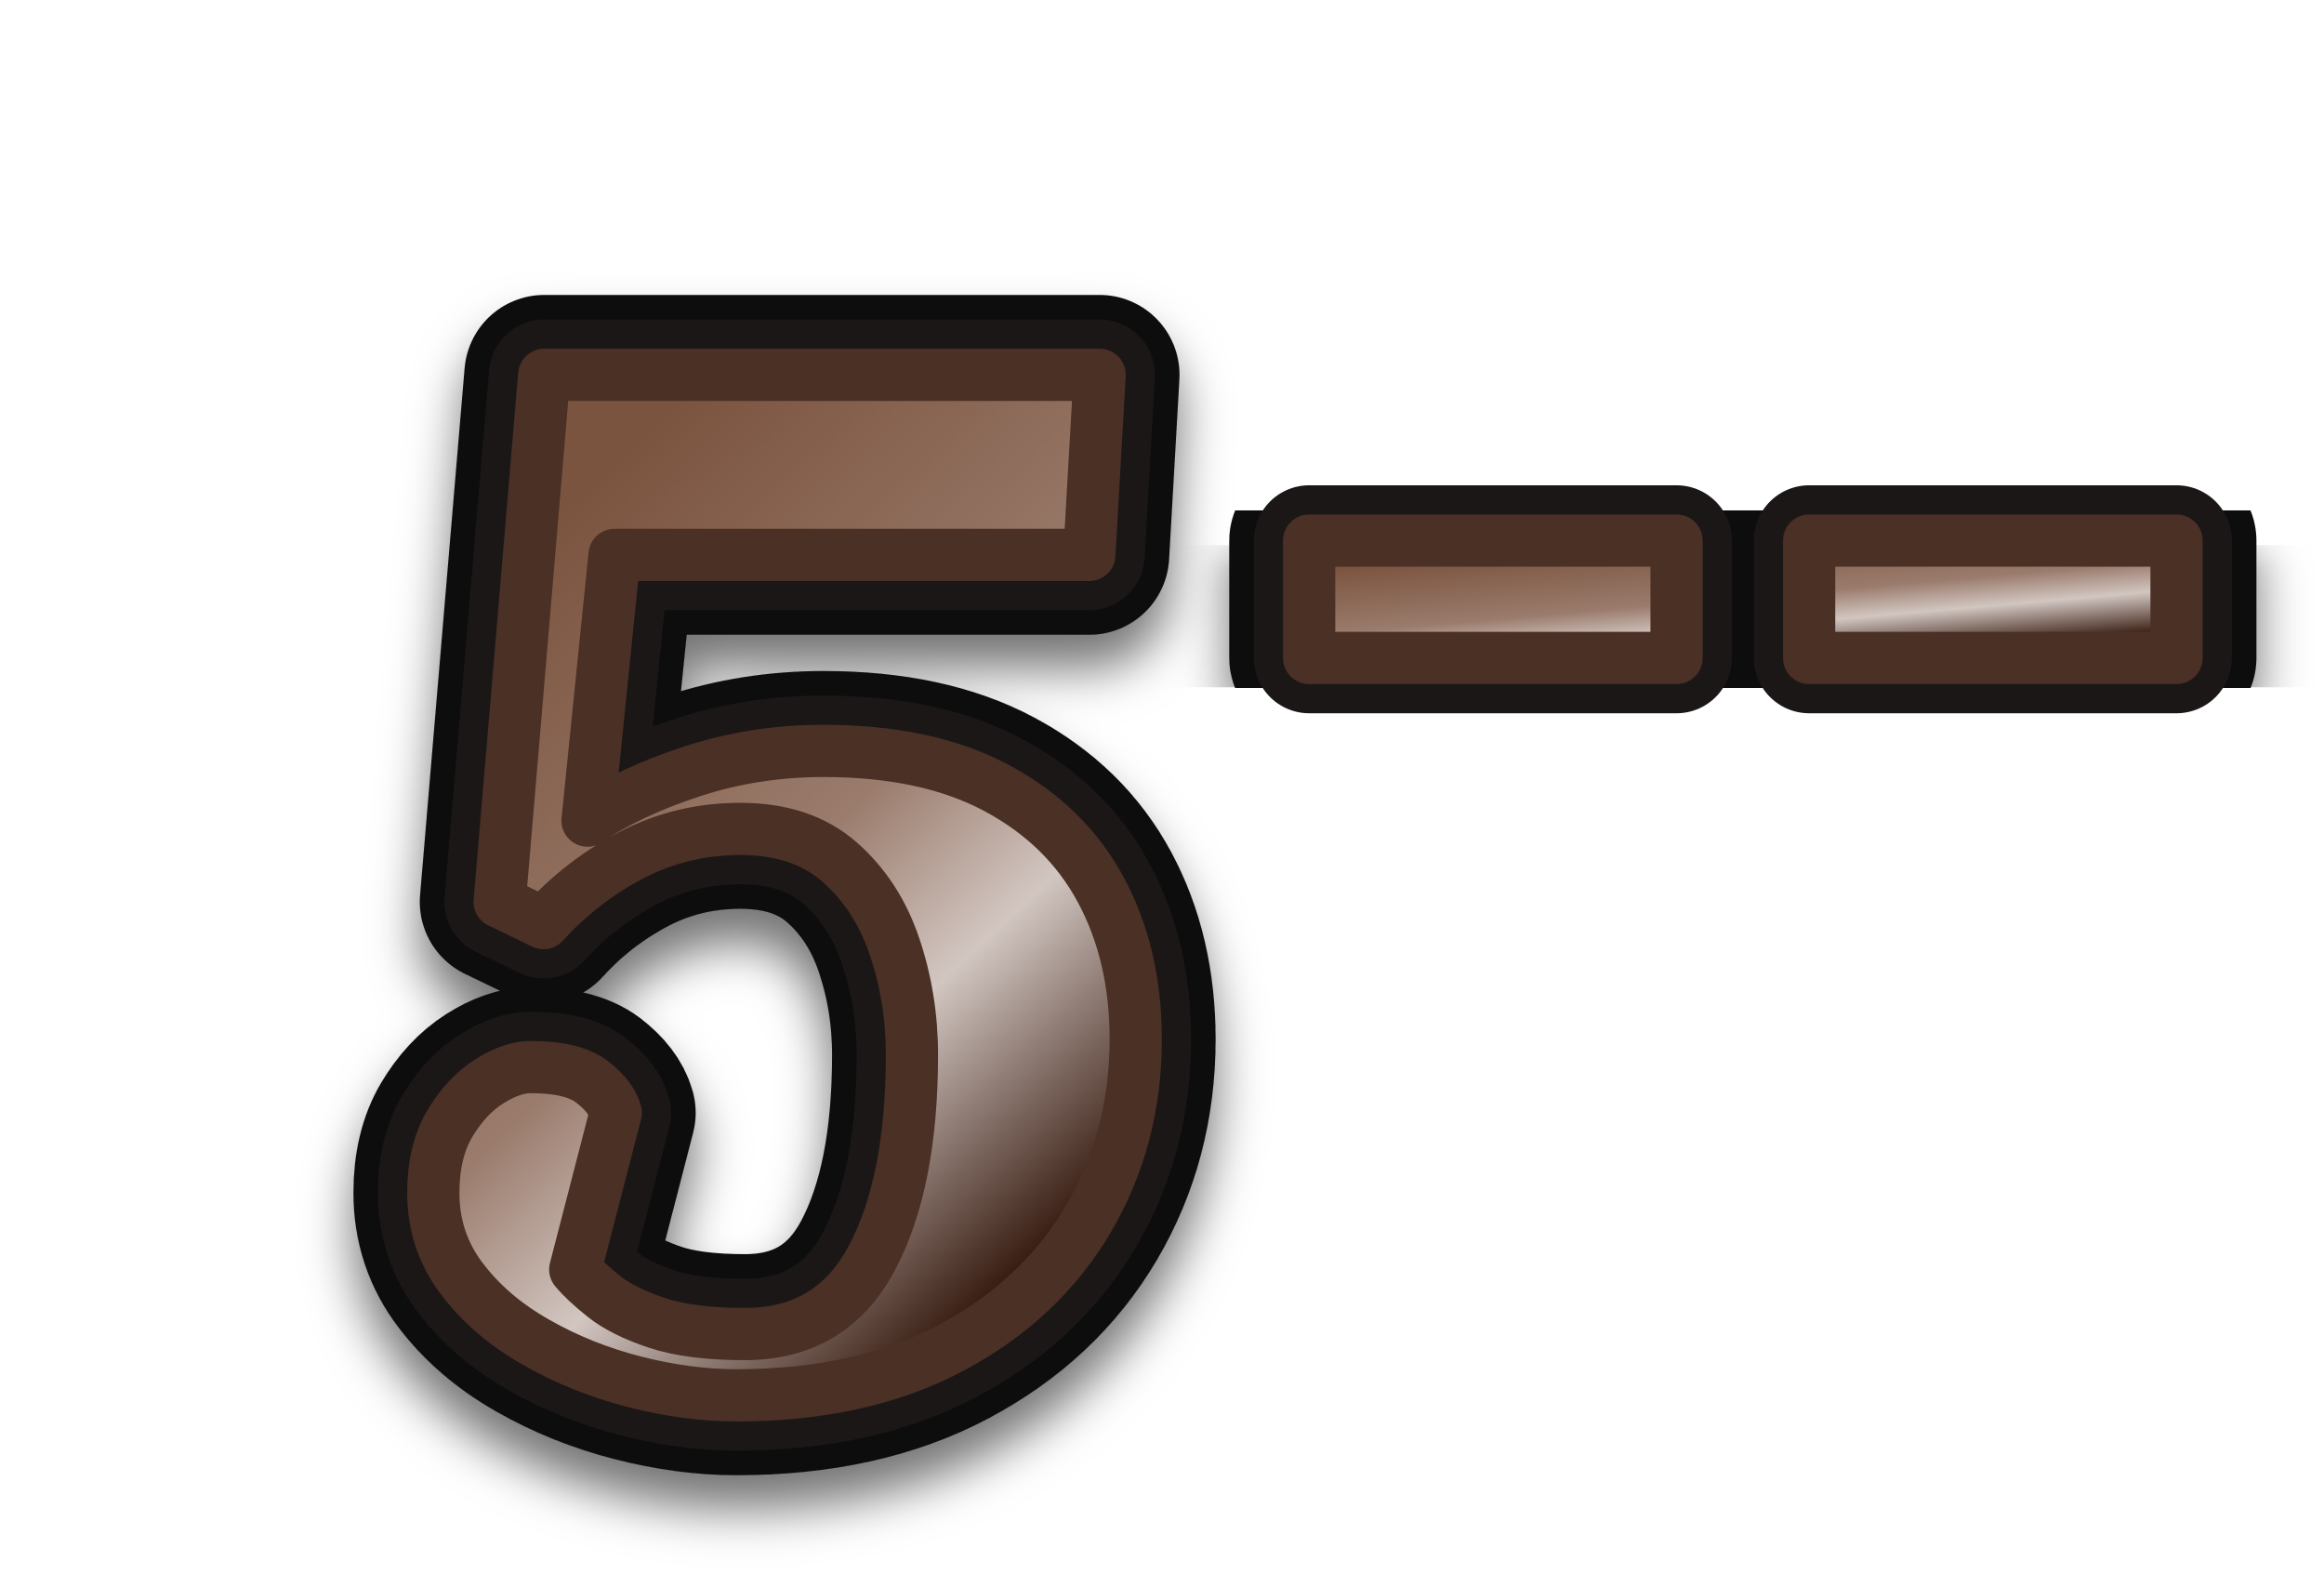
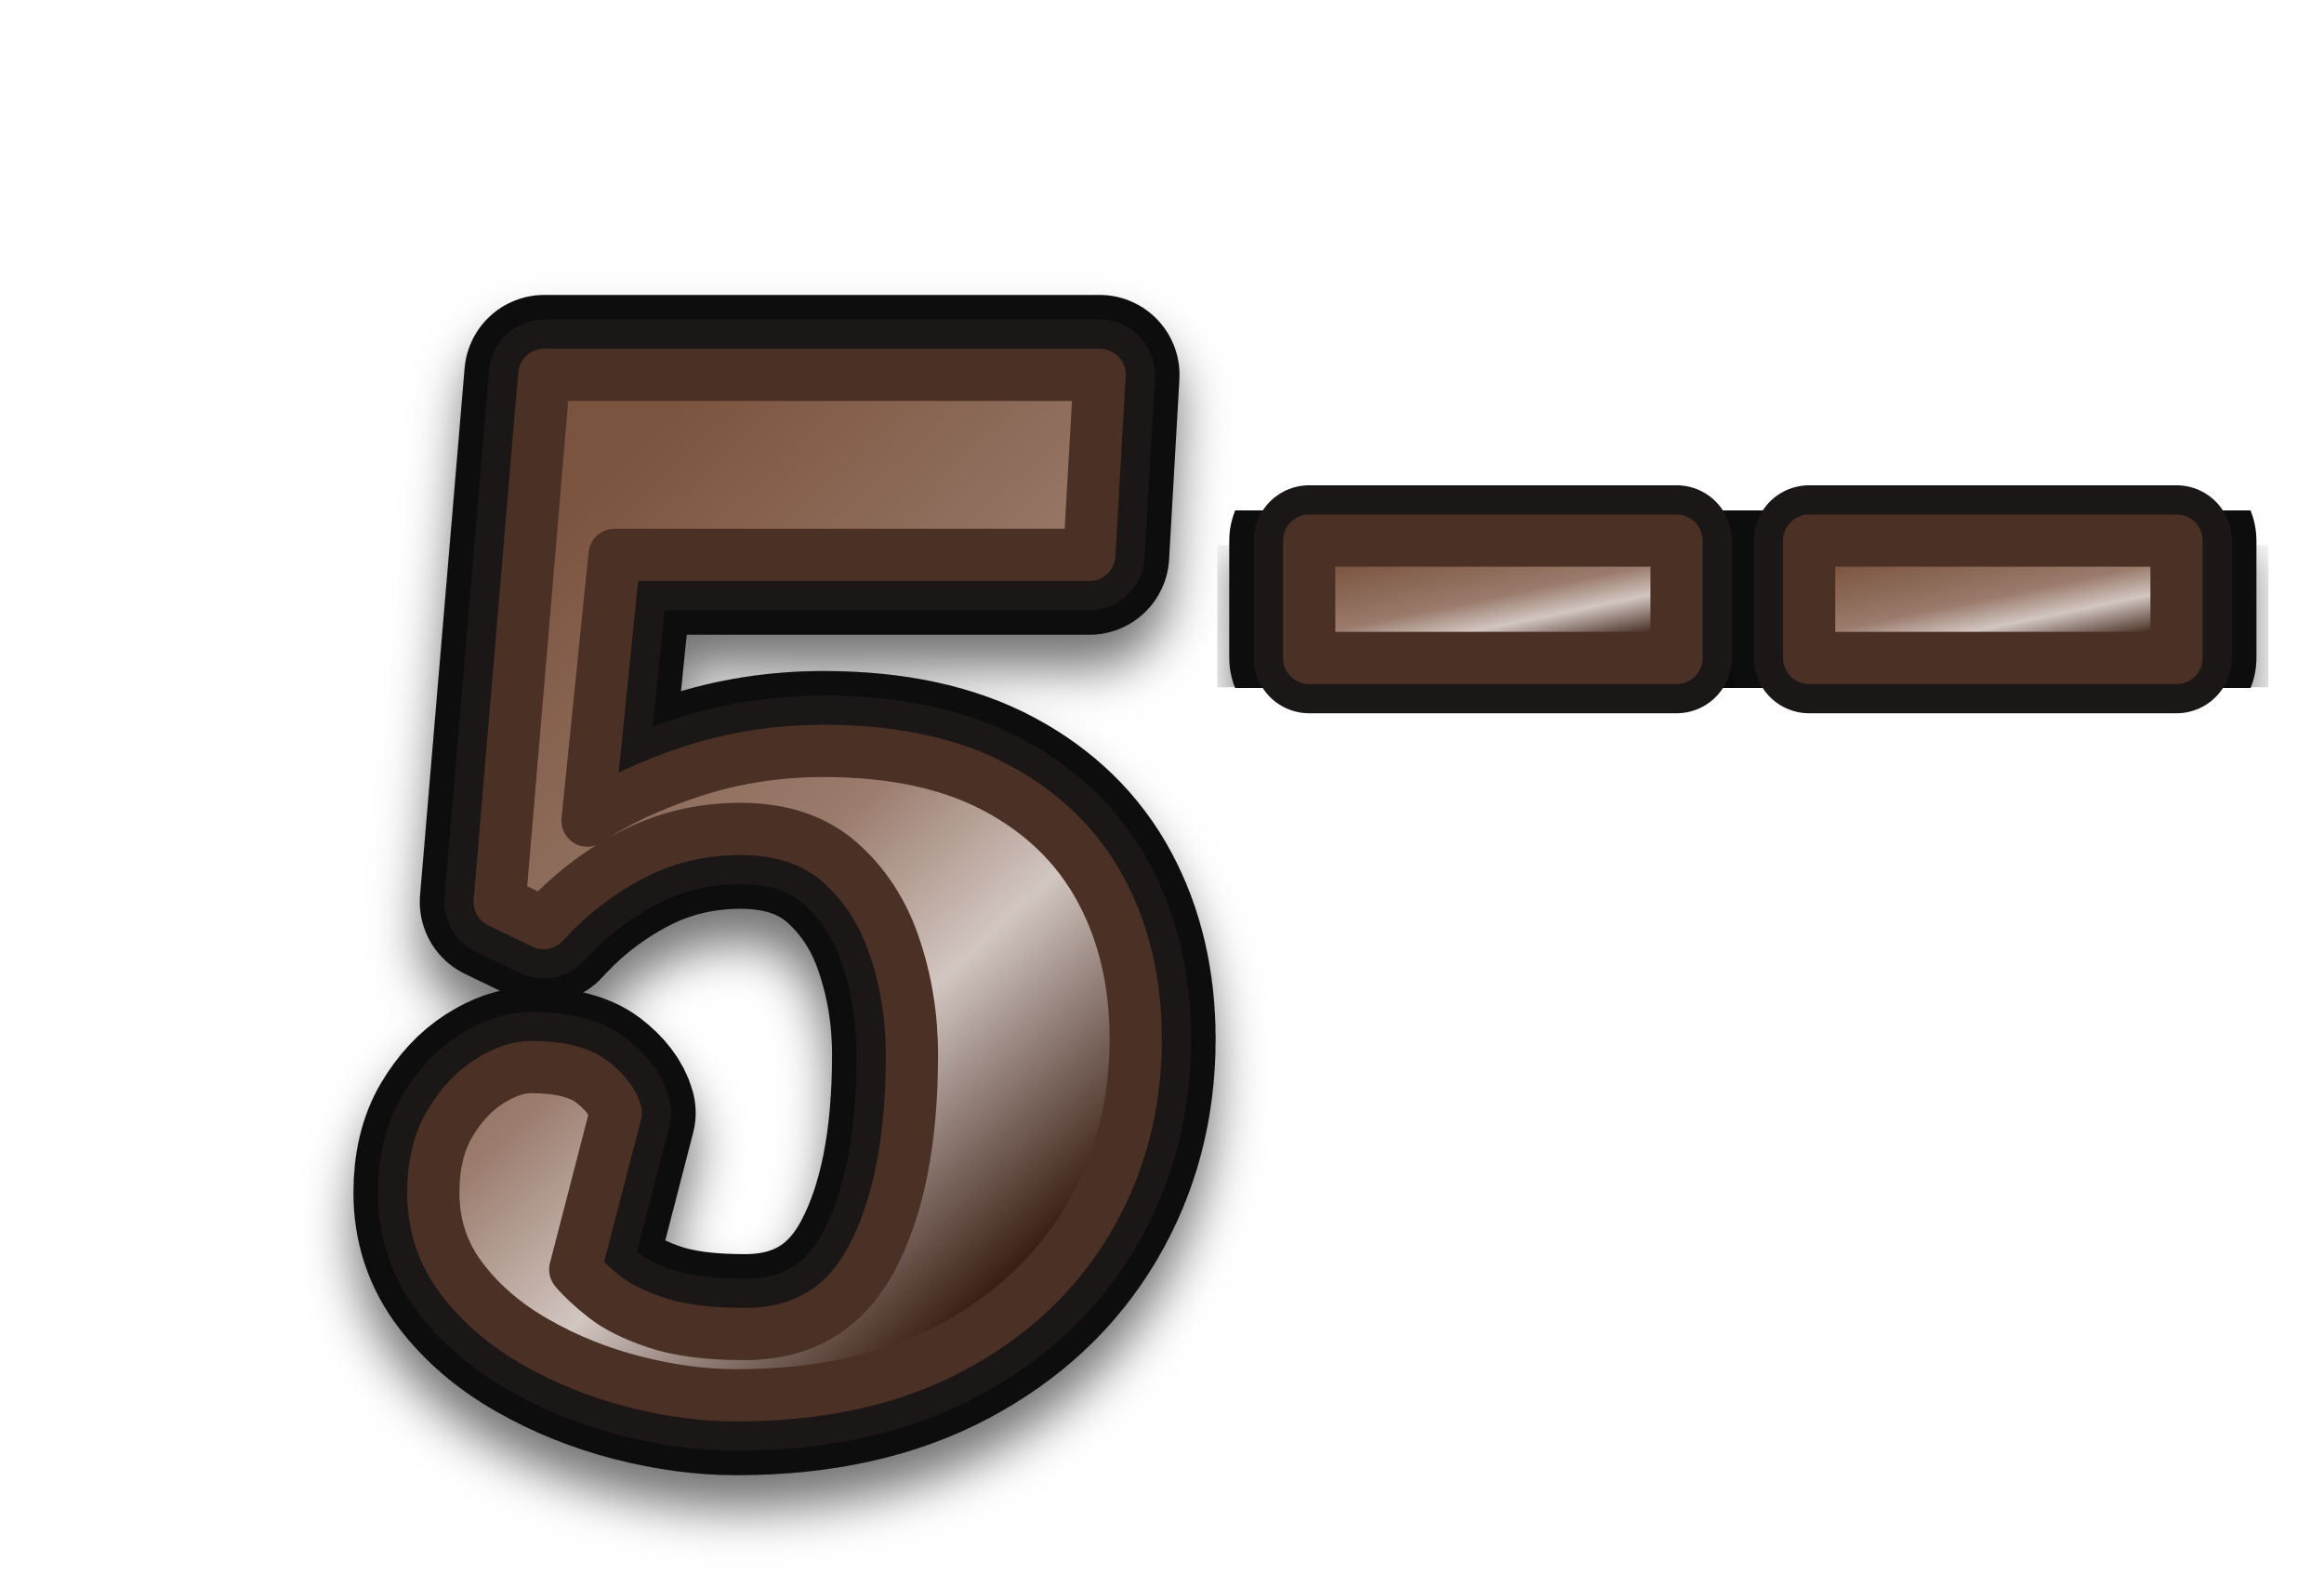
<svg xmlns="http://www.w3.org/2000/svg" viewBox="0 0 1513 1024" role="img" aria-label="5 dan">
  <defs>
    <linearGradient id="fill" x1="23%" x2="76%" y1="10%" y2="92%">
      <stop offset="0" stop-color="#7b543f" />
      <stop offset="0.48" stop-color="#9a7b6c" />
      <stop offset="0.7" stop-color="#d2c6c1" />
      <stop offset="1" stop-color="#3a1f14" />
    </linearGradient>
    <filter id="shadow" x="-25%" y="-25%" width="150%" height="150%">
      <feDropShadow dx="0" dy="22" stdDeviation="16" flood-color="#000" flood-opacity="0.55" />
    </filter>
  </defs>
  <path d="M479.5 908.3L479.5 908.3Q447.5 908.3 413.1 899.5Q378.7 890.7 348.9 873.7Q319.0 856.7 300.6 832.3Q282.1 807.9 282.1 776.5L282.1 776.5Q282.1 749.6 292.8 731.5Q303.5 713.5 318.4 704.0Q333.3 694.6 345.5 694.6L345.5 694.6Q372.8 694.6 385.4 704.2Q398.0 713.9 400.9 724.4L400.9 724.4L374.5 826.4Q380.8 834.0 393.2 843.9Q405.5 853.7 427.6 861.1Q449.6 868.4 484.9 868.4L484.9 868.4Q541.2 868.4 567.4 819.3Q593.7 770.2 593.7 686.6L593.7 686.6Q593.7 649.6 582.3 616.0Q571.0 582.5 546.4 561.0Q521.9 539.6 482.0 539.6L482.0 539.6Q443.8 539.6 411.2 556.6Q378.7 573.6 353.9 600.9L353.9 600.9L325.3 587.1L354.3 244.0L715.9 244.0L709.2 361.2L400.1 361.2L382.5 534.2Q409.3 515.7 450.3 502.2Q491.2 488.8 536.1 488.8L536.1 488.8Q603.8 488.8 648.9 513.0Q694.0 537.1 716.7 579.3Q739.4 621.5 739.4 676.5L739.4 676.5Q739.4 741.2 708.3 793.9Q677.2 846.6 619.1 877.4Q560.9 908.3 479.5 908.3Z" fill="none" stroke="#070707" stroke-width="104" stroke-linejoin="round" filter="url(#shadow)" />
-   <path d="M852.3 351.9L1091.5 351.9L1091.5 428.3L852.3 428.3ZM1177.8 351.9L1417.0 351.9L1417.0 428.3L1177.8 428.3Z" fill="none" stroke="#070707" stroke-width="104" stroke-linejoin="round" filter="url(#shadow)" />
+   <path d="M852.3 351.9L1091.5 351.9L1091.5 428.3L852.3 428.3Z" fill="none" stroke="#070707" stroke-width="104" stroke-linejoin="round" filter="url(#shadow)" />
+   <path d="M1177.8 351.9L1417.0 351.9L1417.0 428.3L1177.8 428.3Z" fill="none" stroke="#070707" stroke-width="104" stroke-linejoin="round" filter="url(#shadow)" />
  <path d="M479.5 908.3L479.5 908.3Q447.5 908.3 413.1 899.5Q378.7 890.7 348.9 873.7Q319.0 856.7 300.6 832.3Q282.1 807.9 282.1 776.5L282.1 776.5Q282.1 749.6 292.8 731.5Q303.5 713.5 318.4 704.0Q333.3 694.6 345.5 694.6L345.5 694.6Q372.8 694.6 385.4 704.2Q398.0 713.9 400.9 724.4L400.9 724.4L374.5 826.4Q380.8 834.0 393.2 843.9Q405.5 853.7 427.6 861.1Q449.6 868.4 484.9 868.4L484.9 868.4Q541.2 868.4 567.4 819.3Q593.7 770.2 593.7 686.6L593.7 686.6Q593.7 649.6 582.3 616.0Q571.0 582.5 546.4 561.0Q521.9 539.6 482.0 539.6L482.0 539.6Q443.8 539.6 411.2 556.6Q378.7 573.6 353.9 600.9L353.9 600.9L325.3 587.1L354.3 244.0L715.9 244.0L709.2 361.2L400.1 361.2L382.5 534.2Q409.3 515.7 450.3 502.2Q491.2 488.8 536.1 488.8L536.1 488.8Q603.8 488.8 648.9 513.0Q694.0 537.1 716.7 579.3Q739.4 621.5 739.4 676.5L739.4 676.5Q739.4 741.2 708.3 793.9Q677.2 846.6 619.1 877.4Q560.9 908.3 479.5 908.3Z" fill="none" stroke="#1b1717" stroke-width="72" stroke-linejoin="round" />
-   <path d="M852.3 351.9L1091.5 351.9L1091.5 428.3L852.3 428.3ZM1177.8 351.9L1417.0 351.9L1417.0 428.3L1177.8 428.3Z" fill="none" stroke="#1b1717" stroke-width="72" stroke-linejoin="round" />
+   <path d="M852.3 351.9L1091.5 351.9L1091.5 428.3L852.3 428.3Z" fill="none" stroke="#1b1717" stroke-width="72" stroke-linejoin="round" />
+   <path d="M1177.8 351.9L1417.0 351.9L1417.0 428.3L1177.8 428.3Z" fill="none" stroke="#1b1717" stroke-width="72" stroke-linejoin="round" />
  <path d="M479.5 908.3L479.5 908.3Q447.5 908.3 413.1 899.5Q378.7 890.7 348.9 873.7Q319.0 856.7 300.6 832.3Q282.1 807.9 282.1 776.5L282.1 776.5Q282.1 749.6 292.8 731.5Q303.5 713.5 318.4 704.0Q333.3 694.6 345.5 694.6L345.5 694.6Q372.8 694.6 385.4 704.2Q398.0 713.9 400.9 724.4L400.9 724.4L374.5 826.4Q380.8 834.0 393.2 843.9Q405.5 853.7 427.6 861.1Q449.6 868.4 484.9 868.4L484.9 868.4Q541.2 868.4 567.4 819.3Q593.7 770.2 593.7 686.6L593.7 686.6Q593.7 649.6 582.3 616.0Q571.0 582.5 546.4 561.0Q521.9 539.6 482.0 539.6L482.0 539.6Q443.8 539.6 411.2 556.6Q378.7 573.6 353.9 600.9L353.9 600.9L325.3 587.1L354.3 244.0L715.9 244.0L709.2 361.2L400.1 361.2L382.5 534.2Q409.3 515.7 450.3 502.2Q491.2 488.8 536.1 488.8L536.1 488.8Q603.8 488.8 648.9 513.0Q694.0 537.1 716.7 579.3Q739.4 621.5 739.4 676.5L739.4 676.5Q739.4 741.2 708.3 793.9Q677.2 846.6 619.1 877.4Q560.9 908.3 479.5 908.3Z" fill="url(#fill)" stroke="#4a3025" stroke-width="34" stroke-linejoin="round" />
-   <path d="M852.3 351.9L1091.5 351.9L1091.5 428.3L852.3 428.3ZM1177.8 351.9L1417.0 351.9L1417.0 428.3L1177.8 428.3Z" fill="url(#fill)" stroke="#4a3025" stroke-width="34" stroke-linejoin="round" />
+   <path d="M852.3 351.9L1091.5 351.9L1091.5 428.3L852.3 428.3Z" fill="url(#fill)" stroke="#4a3025" stroke-width="34" stroke-linejoin="round" />
+   <path d="M1177.8 351.9L1417.0 351.9L1417.0 428.3L1177.8 428.3Z" fill="url(#fill)" stroke="#4a3025" stroke-width="34" stroke-linejoin="round" />
</svg>
